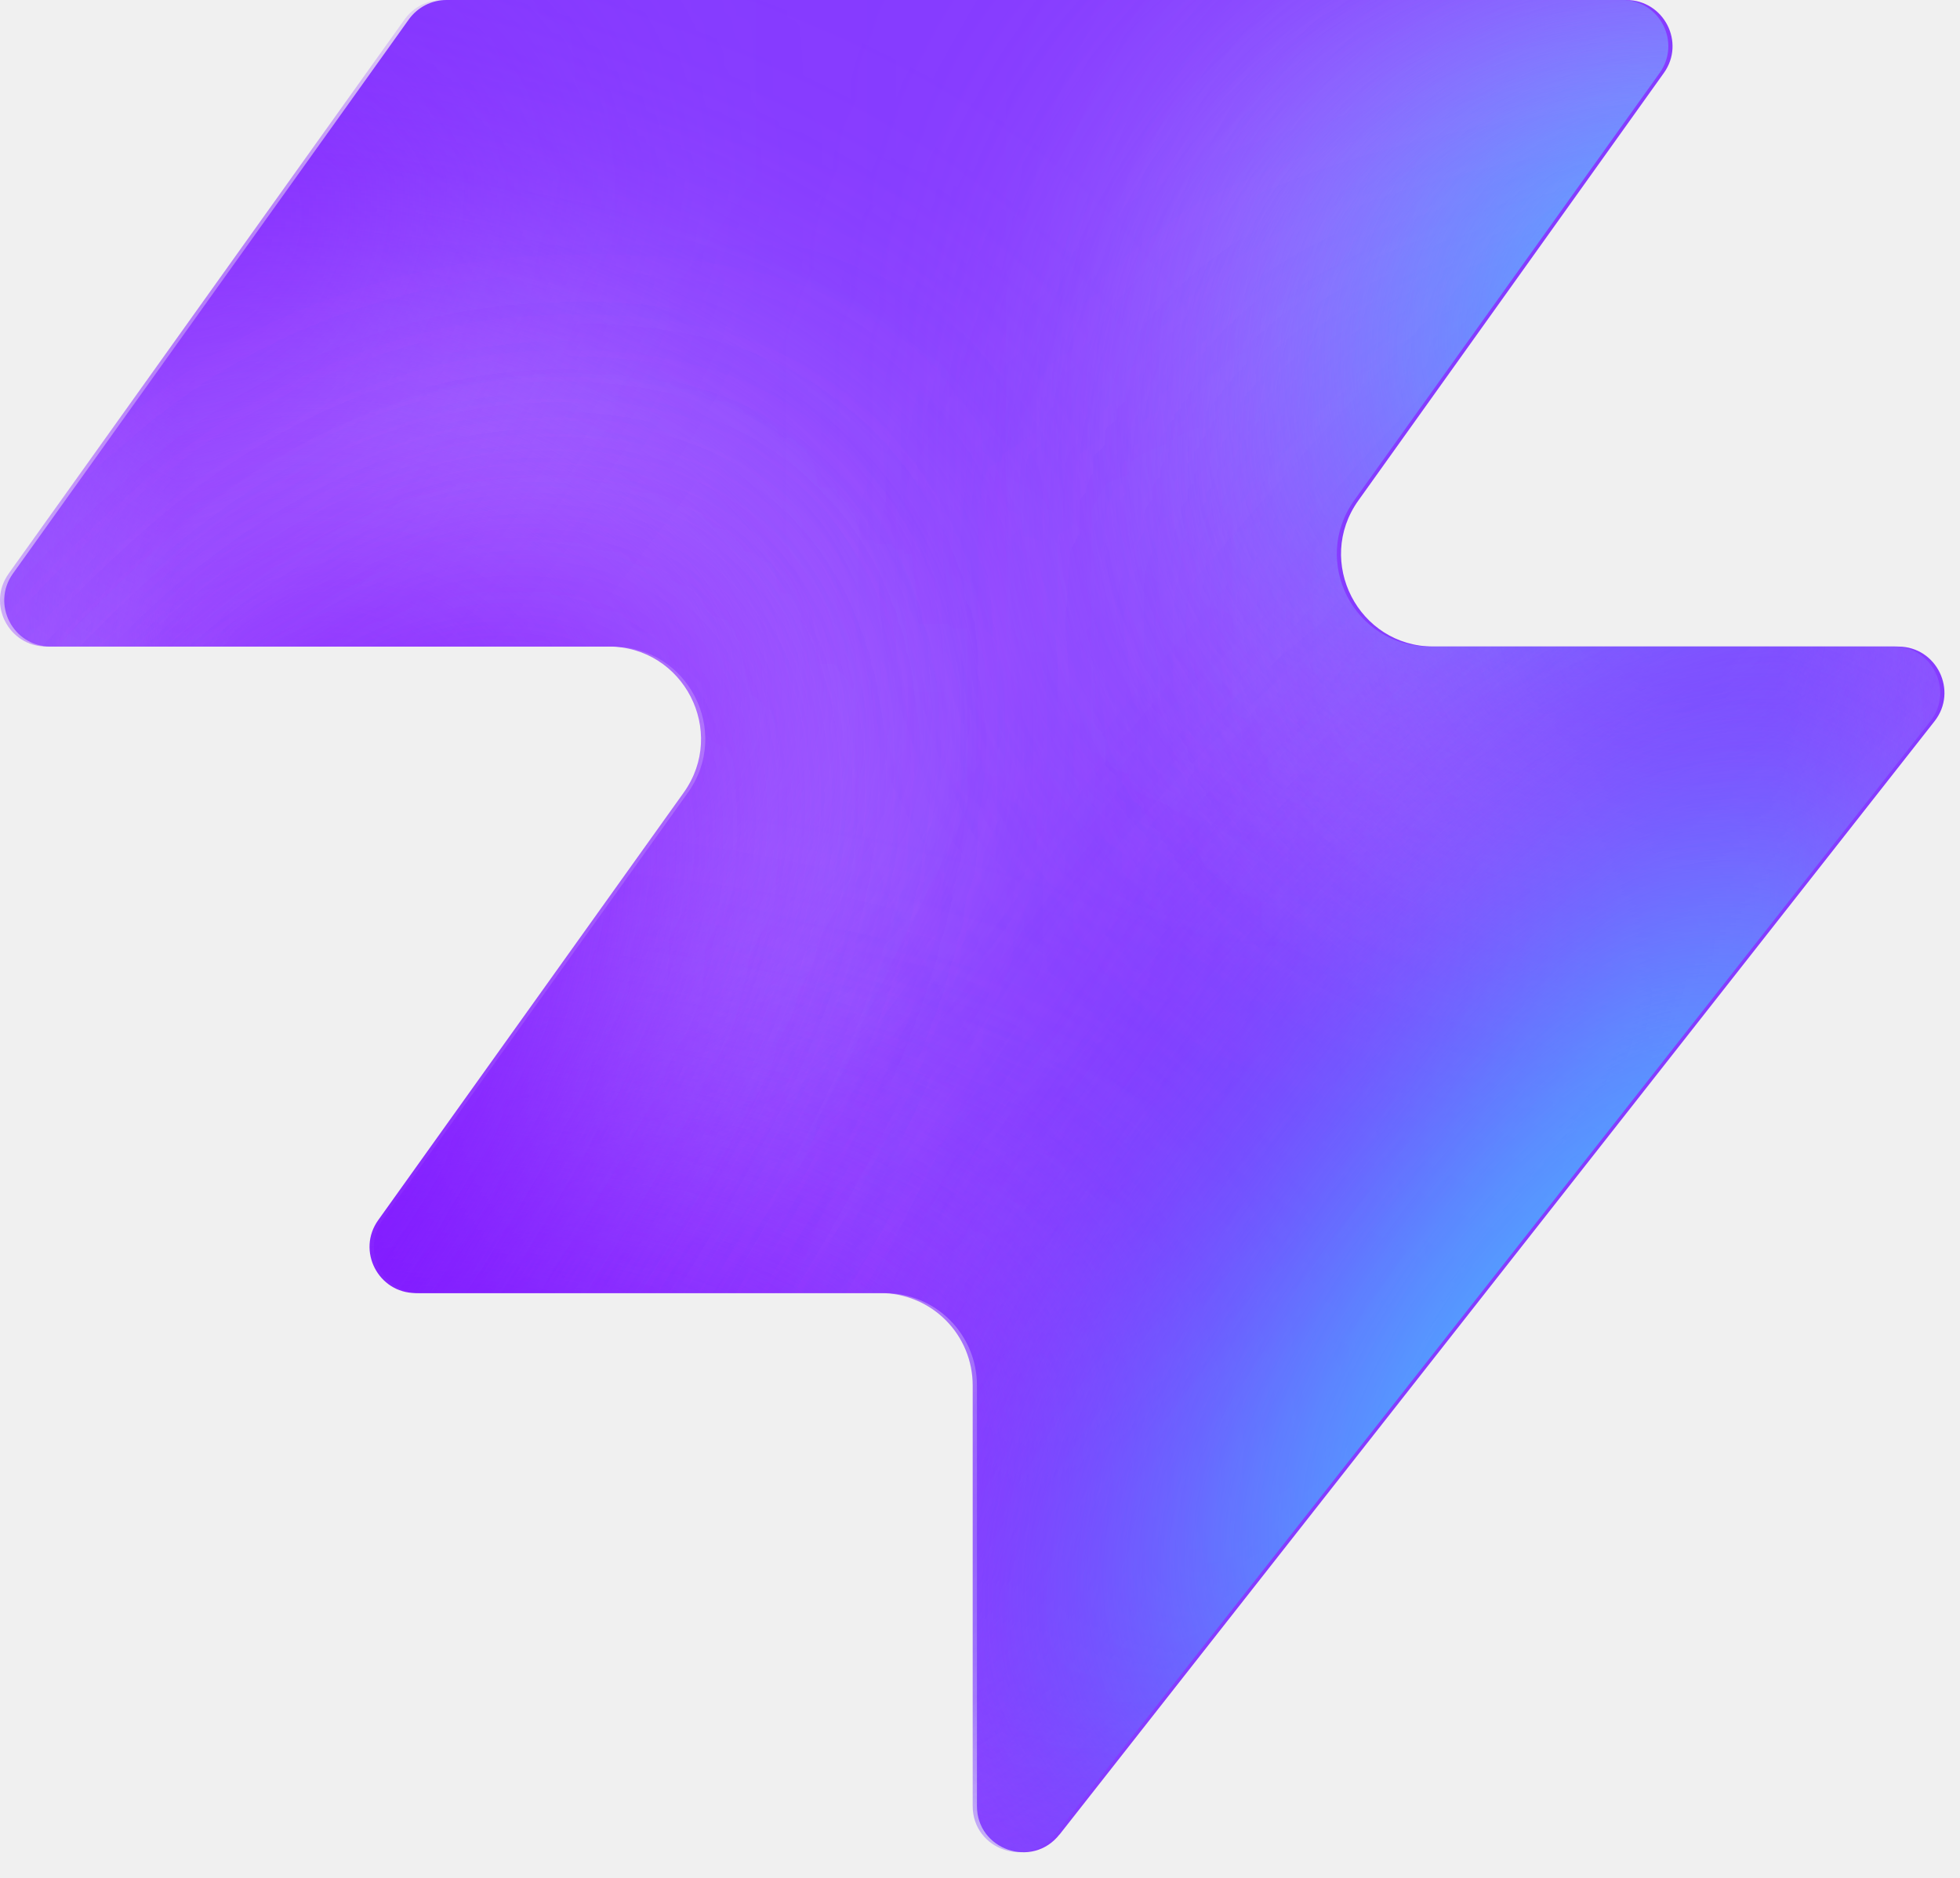
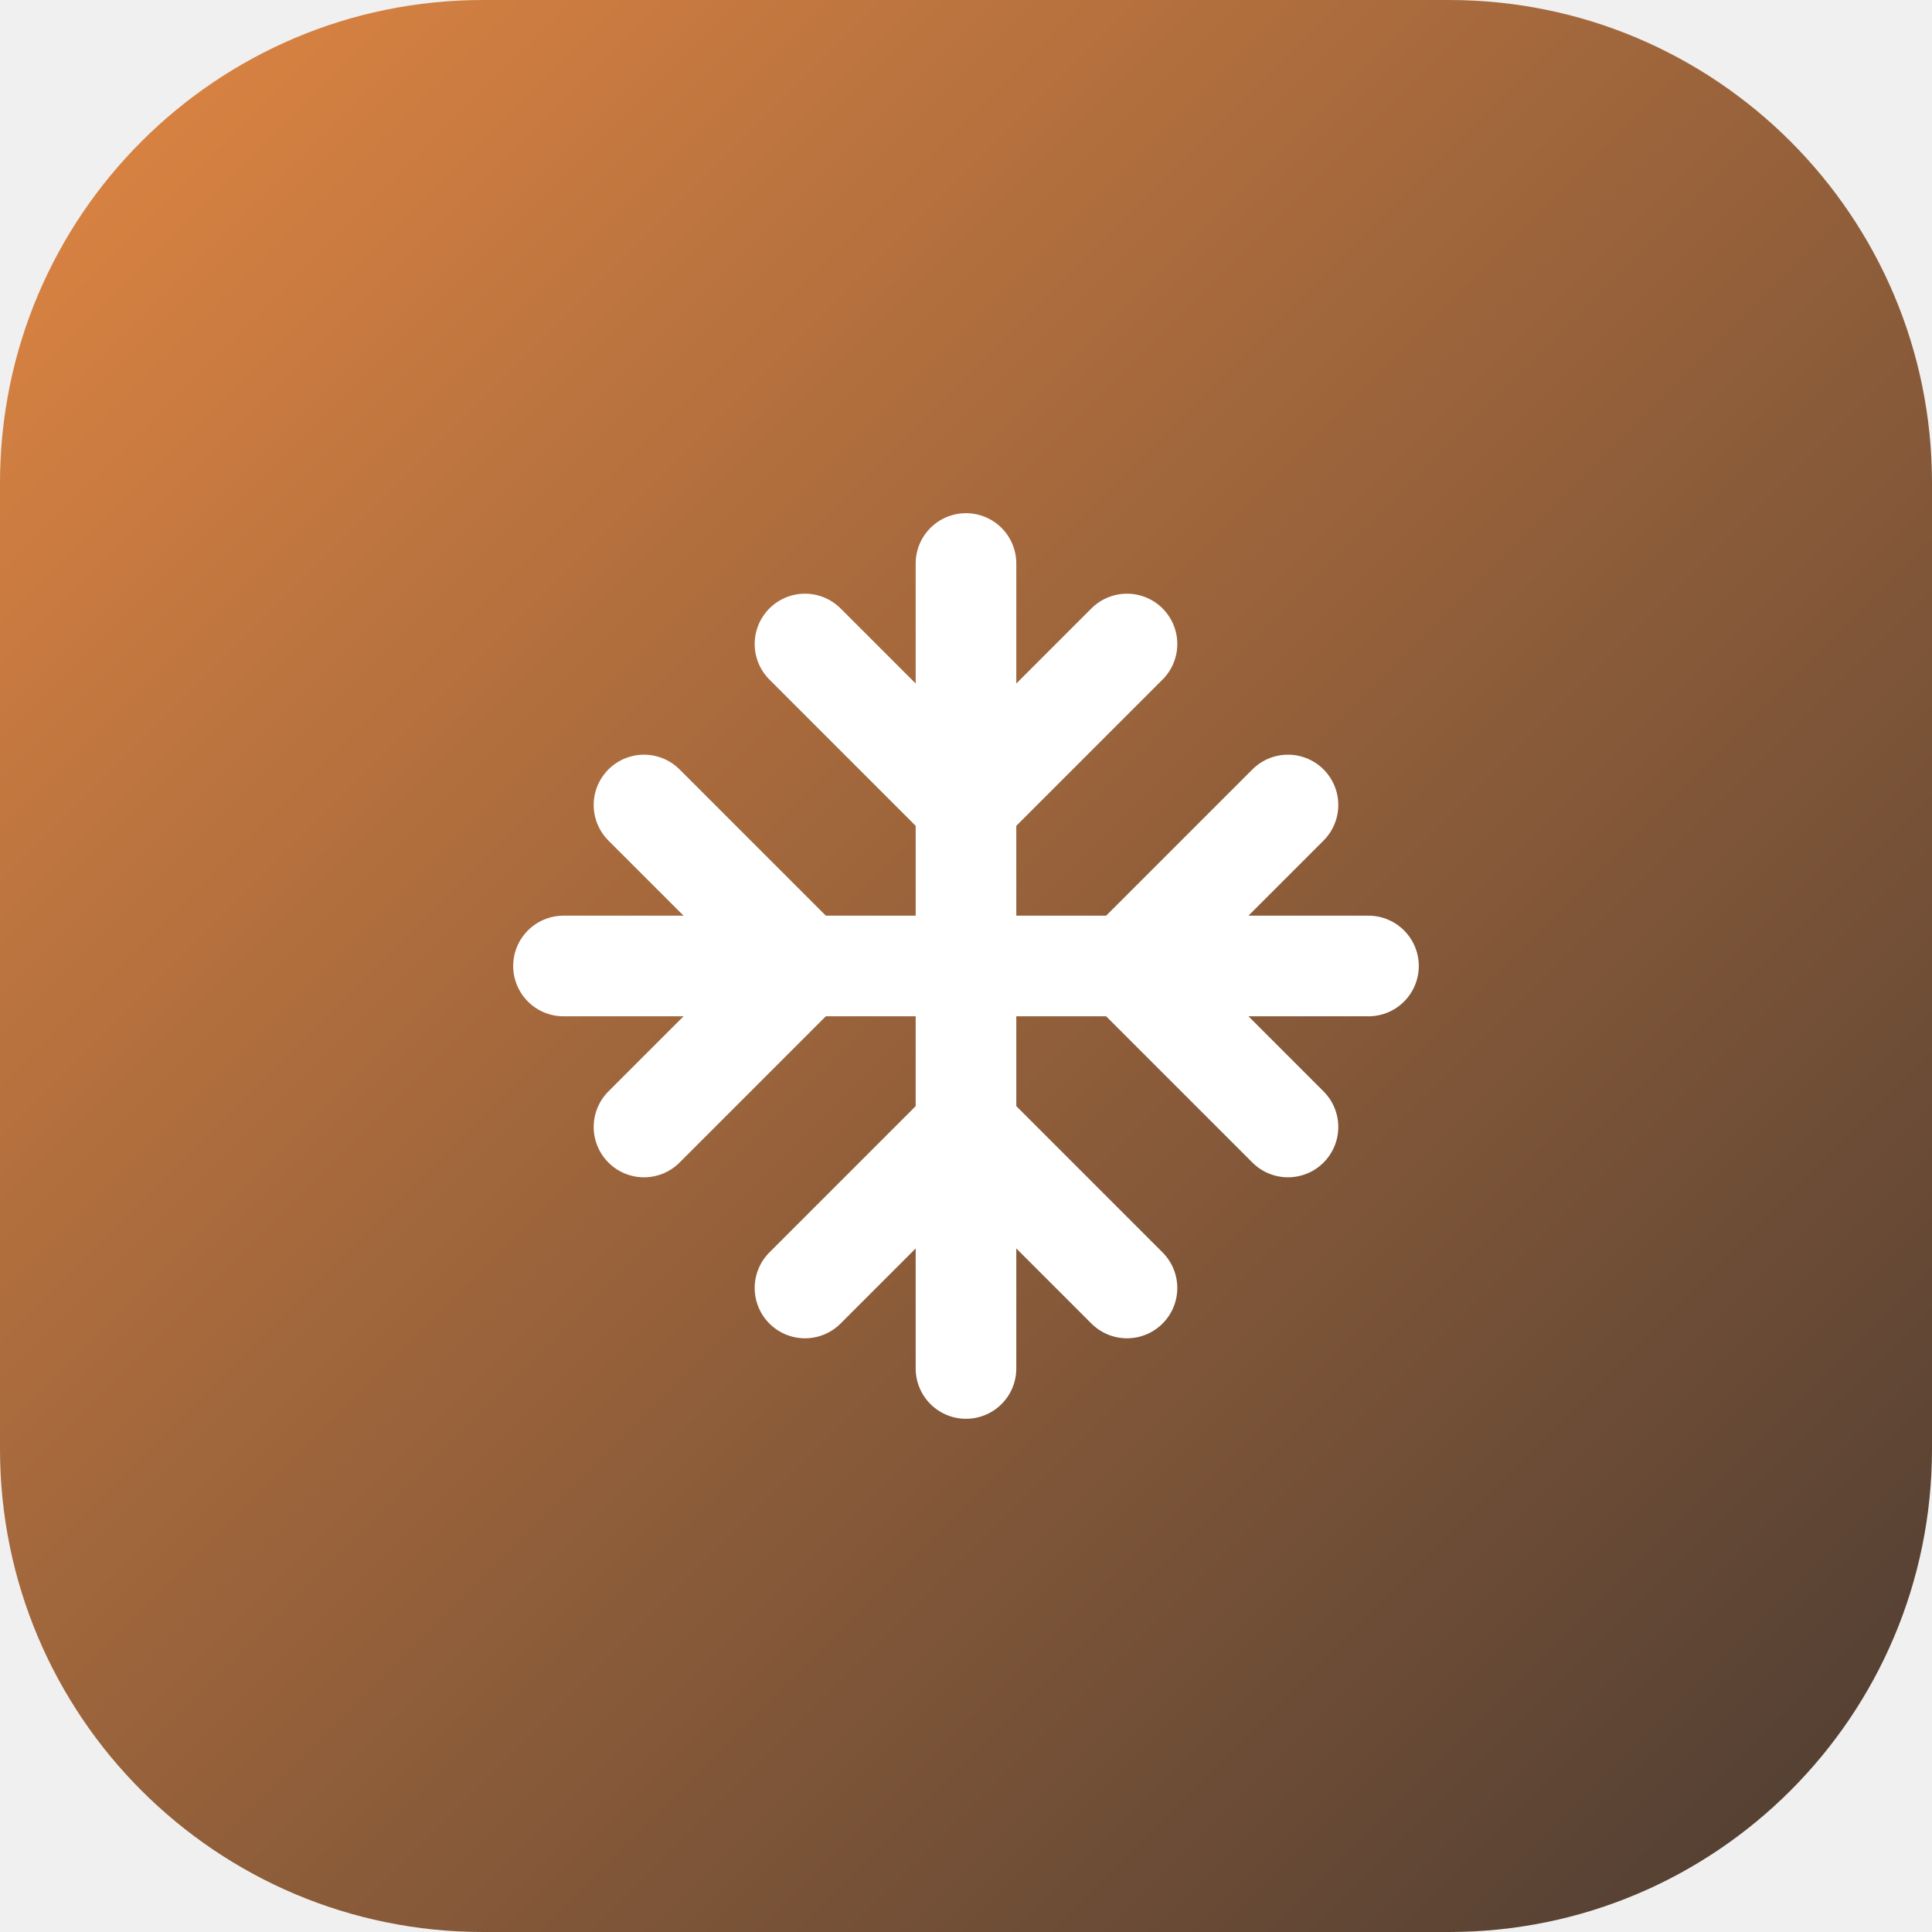
- <svg xmlns="http://www.w3.org/2000/svg" width="48" height="46" fill="none" viewBox="0 0 48 46">
-   <path fill="#863bff" d="M25.946 44.938c-.664.845-2.021.375-2.021-.698V33.937a2.26 2.26 0 0 0-2.262-2.262H10.287c-.92 0-1.456-1.04-.92-1.788l7.48-10.471c1.07-1.497 0-3.578-1.842-3.578H1.237c-.92 0-1.456-1.04-.92-1.788L10.013.474c.214-.297.556-.474.92-.474h28.894c.92 0 1.456 1.04.92 1.788l-7.48 10.471c-1.07 1.498 0 3.579 1.842 3.579h11.377c.943 0 1.473 1.088.89 1.83L25.947 44.94z" style="fill:#863bff;fill:color(display-p3 .525 .23 1);fill-opacity:1" />
-   <mask id="a" width="48" height="46" x="0" y="0" maskUnits="userSpaceOnUse" style="mask-type:alpha">
-     <path fill="#000" d="M25.842 44.938c-.664.844-2.021.375-2.021-.698V33.937a2.26 2.26 0 0 0-2.262-2.262H10.183c-.92 0-1.456-1.04-.92-1.788l7.48-10.471c1.07-1.498 0-3.579-1.842-3.579H1.133c-.92 0-1.456-1.04-.92-1.787L9.91.473c.214-.297.556-.474.92-.474h28.894c.92 0 1.456 1.04.92 1.788l-7.48 10.471c-1.07 1.498 0 3.578 1.842 3.578h11.377c.943 0 1.473 1.088.89 1.832L25.843 44.94z" style="fill:#000;fill-opacity:1" />
-   </mask>
-   <g mask="url(#a)">
-     <g filter="url(#b)">
-       <ellipse cx="5.508" cy="14.704" fill="#ede6ff" rx="5.508" ry="14.704" style="fill:#ede6ff;fill:color(display-p3 .927 .903 1);fill-opacity:1" transform="matrix(.00324 1 1 -.00324 -4.47 31.516)" />
-     </g>
-     <g filter="url(#c)">
-       <ellipse cx="10.399" cy="29.851" fill="#ede6ff" rx="10.399" ry="29.851" style="fill:#ede6ff;fill:color(display-p3 .927 .903 1);fill-opacity:1" transform="matrix(.00324 1 1 -.00324 -39.328 7.883)" />
-     </g>
-     <g filter="url(#d)">
-       <ellipse cx="5.508" cy="30.487" fill="#7e14ff" rx="5.508" ry="30.487" style="fill:#7e14ff;fill:color(display-p3 .492 .077 1);fill-opacity:1" transform="rotate(89.814 -25.913 -14.639)scale(1 -1)" />
-     </g>
-     <g filter="url(#e)">
-       <ellipse cx="5.508" cy="30.599" fill="#7e14ff" rx="5.508" ry="30.599" style="fill:#7e14ff;fill:color(display-p3 .492 .077 1);fill-opacity:1" transform="rotate(89.814 -32.644 -3.334)scale(1 -1)" />
-     </g>
-     <g filter="url(#f)">
-       <ellipse cx="5.508" cy="30.599" fill="#7e14ff" rx="5.508" ry="30.599" style="fill:#7e14ff;fill:color(display-p3 .492 .077 1);fill-opacity:1" transform="matrix(.00324 1 1 -.00324 -34.34 30.47)" />
-     </g>
-     <g filter="url(#g)">
-       <ellipse cx="14.072" cy="22.078" fill="#ede6ff" rx="14.072" ry="22.078" style="fill:#ede6ff;fill:color(display-p3 .927 .903 1);fill-opacity:1" transform="rotate(93.35 24.506 48.493)scale(-1 1)" />
-     </g>
-     <g filter="url(#h)">
-       <ellipse cx="3.47" cy="21.501" fill="#7e14ff" rx="3.47" ry="21.501" style="fill:#7e14ff;fill:color(display-p3 .492 .077 1);fill-opacity:1" transform="rotate(89.009 28.708 47.59)scale(-1 1)" />
-     </g>
-     <g filter="url(#i)">
-       <ellipse cx="3.47" cy="21.501" fill="#7e14ff" rx="3.47" ry="21.501" style="fill:#7e14ff;fill:color(display-p3 .492 .077 1);fill-opacity:1" transform="rotate(89.009 28.708 47.59)scale(-1 1)" />
-     </g>
-     <g filter="url(#j)">
-       <ellipse cx=".387" cy="8.972" fill="#7e14ff" rx="4.407" ry="29.108" style="fill:#7e14ff;fill:color(display-p3 .492 .077 1);fill-opacity:1" transform="rotate(39.51 .387 8.972)" />
-     </g>
-     <g filter="url(#k)">
-       <ellipse cx="47.523" cy="-6.092" fill="#7e14ff" rx="4.407" ry="29.108" style="fill:#7e14ff;fill:color(display-p3 .492 .077 1);fill-opacity:1" transform="rotate(37.892 47.523 -6.092)" />
-     </g>
-     <g filter="url(#l)">
-       <ellipse cx="41.412" cy="6.333" fill="#47bfff" rx="5.971" ry="9.665" style="fill:#47bfff;fill:color(display-p3 .28 .748 1);fill-opacity:1" transform="rotate(37.892 41.412 6.333)" />
-     </g>
-     <g filter="url(#m)">
-       <ellipse cx="-1.879" cy="38.332" fill="#7e14ff" rx="4.407" ry="29.108" style="fill:#7e14ff;fill:color(display-p3 .492 .077 1);fill-opacity:1" transform="rotate(37.892 -1.88 38.332)" />
-     </g>
-     <g filter="url(#n)">
-       <ellipse cx="-1.879" cy="38.332" fill="#7e14ff" rx="4.407" ry="29.108" style="fill:#7e14ff;fill:color(display-p3 .492 .077 1);fill-opacity:1" transform="rotate(37.892 -1.88 38.332)" />
-     </g>
-     <g filter="url(#o)">
-       <ellipse cx="35.651" cy="29.907" fill="#7e14ff" rx="4.407" ry="29.108" style="fill:#7e14ff;fill:color(display-p3 .492 .077 1);fill-opacity:1" transform="rotate(37.892 35.651 29.907)" />
-     </g>
-     <g filter="url(#p)">
-       <ellipse cx="38.418" cy="32.4" fill="#47bfff" rx="5.971" ry="15.297" style="fill:#47bfff;fill:color(display-p3 .28 .748 1);fill-opacity:1" transform="rotate(37.892 38.418 32.4)" />
-     </g>
+ <svg xmlns="http://www.w3.org/2000/svg" width="64" height="64" viewBox="0 0 64 64" fill="none">
+   <defs>
+     <linearGradient id="grad1" x1="0%" y1="0%" x2="100%" y2="100%">
+       <stop offset="0%" style="stop-color:#E28743;stop-opacity:1" />
+       <stop offset="100%" style="stop-color:#4A3B32;stop-opacity:1" />
+     </linearGradient>
+   </defs>
+   <rect x="0" y="0" width="64" height="64" rx="16" fill="url(#grad1)" />
+   <g transform="translate(16, 16) scale(1.3333)" stroke="#ffffff" stroke-width="2.5" stroke-linecap="round" stroke-linejoin="round">
+     <line x1="2" x2="22" y1="12" y2="12" />
+     <line x1="12" x2="12" y1="2" y2="22" />
+     <path d="m20 16-4-4 4-4" />
+     <path d="m4 8 4 4-4 4" />
+     <path d="m16 4-4 4-4-4" />
+     <path d="m8 20 4-4 4 4" />
  </g>
-   <defs>
-     <filter id="b" width="60.045" height="41.654" x="-19.77" y="16.149" color-interpolation-filters="sRGB" filterUnits="userSpaceOnUse">
-       <feFlood flood-opacity="0" result="BackgroundImageFix" />
-       <feBlend in="SourceGraphic" in2="BackgroundImageFix" result="shape" />
-       <feGaussianBlur result="effect1_foregroundBlur_2002_17158" stdDeviation="7.659" />
-     </filter>
-     <filter id="c" width="90.34" height="51.437" x="-54.613" y="-7.533" color-interpolation-filters="sRGB" filterUnits="userSpaceOnUse">
-       <feFlood flood-opacity="0" result="BackgroundImageFix" />
-       <feBlend in="SourceGraphic" in2="BackgroundImageFix" result="shape" />
-       <feGaussianBlur result="effect1_foregroundBlur_2002_17158" stdDeviation="7.659" />
-     </filter>
-     <filter id="d" width="79.355" height="29.4" x="-49.64" y="2.03" color-interpolation-filters="sRGB" filterUnits="userSpaceOnUse">
-       <feFlood flood-opacity="0" result="BackgroundImageFix" />
-       <feBlend in="SourceGraphic" in2="BackgroundImageFix" result="shape" />
-       <feGaussianBlur result="effect1_foregroundBlur_2002_17158" stdDeviation="4.596" />
-     </filter>
-     <filter id="e" width="79.579" height="29.4" x="-45.045" y="20.029" color-interpolation-filters="sRGB" filterUnits="userSpaceOnUse">
-       <feFlood flood-opacity="0" result="BackgroundImageFix" />
-       <feBlend in="SourceGraphic" in2="BackgroundImageFix" result="shape" />
-       <feGaussianBlur result="effect1_foregroundBlur_2002_17158" stdDeviation="4.596" />
-     </filter>
-     <filter id="f" width="79.579" height="29.4" x="-43.513" y="21.178" color-interpolation-filters="sRGB" filterUnits="userSpaceOnUse">
-       <feFlood flood-opacity="0" result="BackgroundImageFix" />
-       <feBlend in="SourceGraphic" in2="BackgroundImageFix" result="shape" />
-       <feGaussianBlur result="effect1_foregroundBlur_2002_17158" stdDeviation="4.596" />
-     </filter>
-     <filter id="g" width="74.749" height="58.852" x="15.756" y="-17.901" color-interpolation-filters="sRGB" filterUnits="userSpaceOnUse">
-       <feFlood flood-opacity="0" result="BackgroundImageFix" />
-       <feBlend in="SourceGraphic" in2="BackgroundImageFix" result="shape" />
-       <feGaussianBlur result="effect1_foregroundBlur_2002_17158" stdDeviation="7.659" />
-     </filter>
-     <filter id="h" width="61.377" height="25.362" x="23.548" y="2.284" color-interpolation-filters="sRGB" filterUnits="userSpaceOnUse">
-       <feFlood flood-opacity="0" result="BackgroundImageFix" />
-       <feBlend in="SourceGraphic" in2="BackgroundImageFix" result="shape" />
-       <feGaussianBlur result="effect1_foregroundBlur_2002_17158" stdDeviation="4.596" />
-     </filter>
-     <filter id="i" width="61.377" height="25.362" x="23.548" y="2.284" color-interpolation-filters="sRGB" filterUnits="userSpaceOnUse">
-       <feFlood flood-opacity="0" result="BackgroundImageFix" />
-       <feBlend in="SourceGraphic" in2="BackgroundImageFix" result="shape" />
-       <feGaussianBlur result="effect1_foregroundBlur_2002_17158" stdDeviation="4.596" />
-     </filter>
-     <filter id="j" width="56.045" height="63.649" x="-27.636" y="-22.853" color-interpolation-filters="sRGB" filterUnits="userSpaceOnUse">
-       <feFlood flood-opacity="0" result="BackgroundImageFix" />
-       <feBlend in="SourceGraphic" in2="BackgroundImageFix" result="shape" />
-       <feGaussianBlur result="effect1_foregroundBlur_2002_17158" stdDeviation="4.596" />
-     </filter>
-     <filter id="k" width="54.814" height="64.646" x="20.116" y="-38.415" color-interpolation-filters="sRGB" filterUnits="userSpaceOnUse">
-       <feFlood flood-opacity="0" result="BackgroundImageFix" />
-       <feBlend in="SourceGraphic" in2="BackgroundImageFix" result="shape" />
-       <feGaussianBlur result="effect1_foregroundBlur_2002_17158" stdDeviation="4.596" />
-     </filter>
-     <filter id="l" width="33.541" height="35.313" x="24.641" y="-11.323" color-interpolation-filters="sRGB" filterUnits="userSpaceOnUse">
-       <feFlood flood-opacity="0" result="BackgroundImageFix" />
-       <feBlend in="SourceGraphic" in2="BackgroundImageFix" result="shape" />
-       <feGaussianBlur result="effect1_foregroundBlur_2002_17158" stdDeviation="4.596" />
-     </filter>
-     <filter id="m" width="54.814" height="64.646" x="-29.286" y="6.009" color-interpolation-filters="sRGB" filterUnits="userSpaceOnUse">
-       <feFlood flood-opacity="0" result="BackgroundImageFix" />
-       <feBlend in="SourceGraphic" in2="BackgroundImageFix" result="shape" />
-       <feGaussianBlur result="effect1_foregroundBlur_2002_17158" stdDeviation="4.596" />
-     </filter>
-     <filter id="n" width="54.814" height="64.646" x="-29.286" y="6.009" color-interpolation-filters="sRGB" filterUnits="userSpaceOnUse">
-       <feFlood flood-opacity="0" result="BackgroundImageFix" />
-       <feBlend in="SourceGraphic" in2="BackgroundImageFix" result="shape" />
-       <feGaussianBlur result="effect1_foregroundBlur_2002_17158" stdDeviation="4.596" />
-     </filter>
-     <filter id="o" width="54.814" height="64.646" x="8.244" y="-2.416" color-interpolation-filters="sRGB" filterUnits="userSpaceOnUse">
-       <feFlood flood-opacity="0" result="BackgroundImageFix" />
-       <feBlend in="SourceGraphic" in2="BackgroundImageFix" result="shape" />
-       <feGaussianBlur result="effect1_foregroundBlur_2002_17158" stdDeviation="4.596" />
-     </filter>
-     <filter id="p" width="39.409" height="43.623" x="18.713" y="10.588" color-interpolation-filters="sRGB" filterUnits="userSpaceOnUse">
-       <feFlood flood-opacity="0" result="BackgroundImageFix" />
-       <feBlend in="SourceGraphic" in2="BackgroundImageFix" result="shape" />
-       <feGaussianBlur result="effect1_foregroundBlur_2002_17158" stdDeviation="4.596" />
-     </filter>
-   </defs>
</svg>
